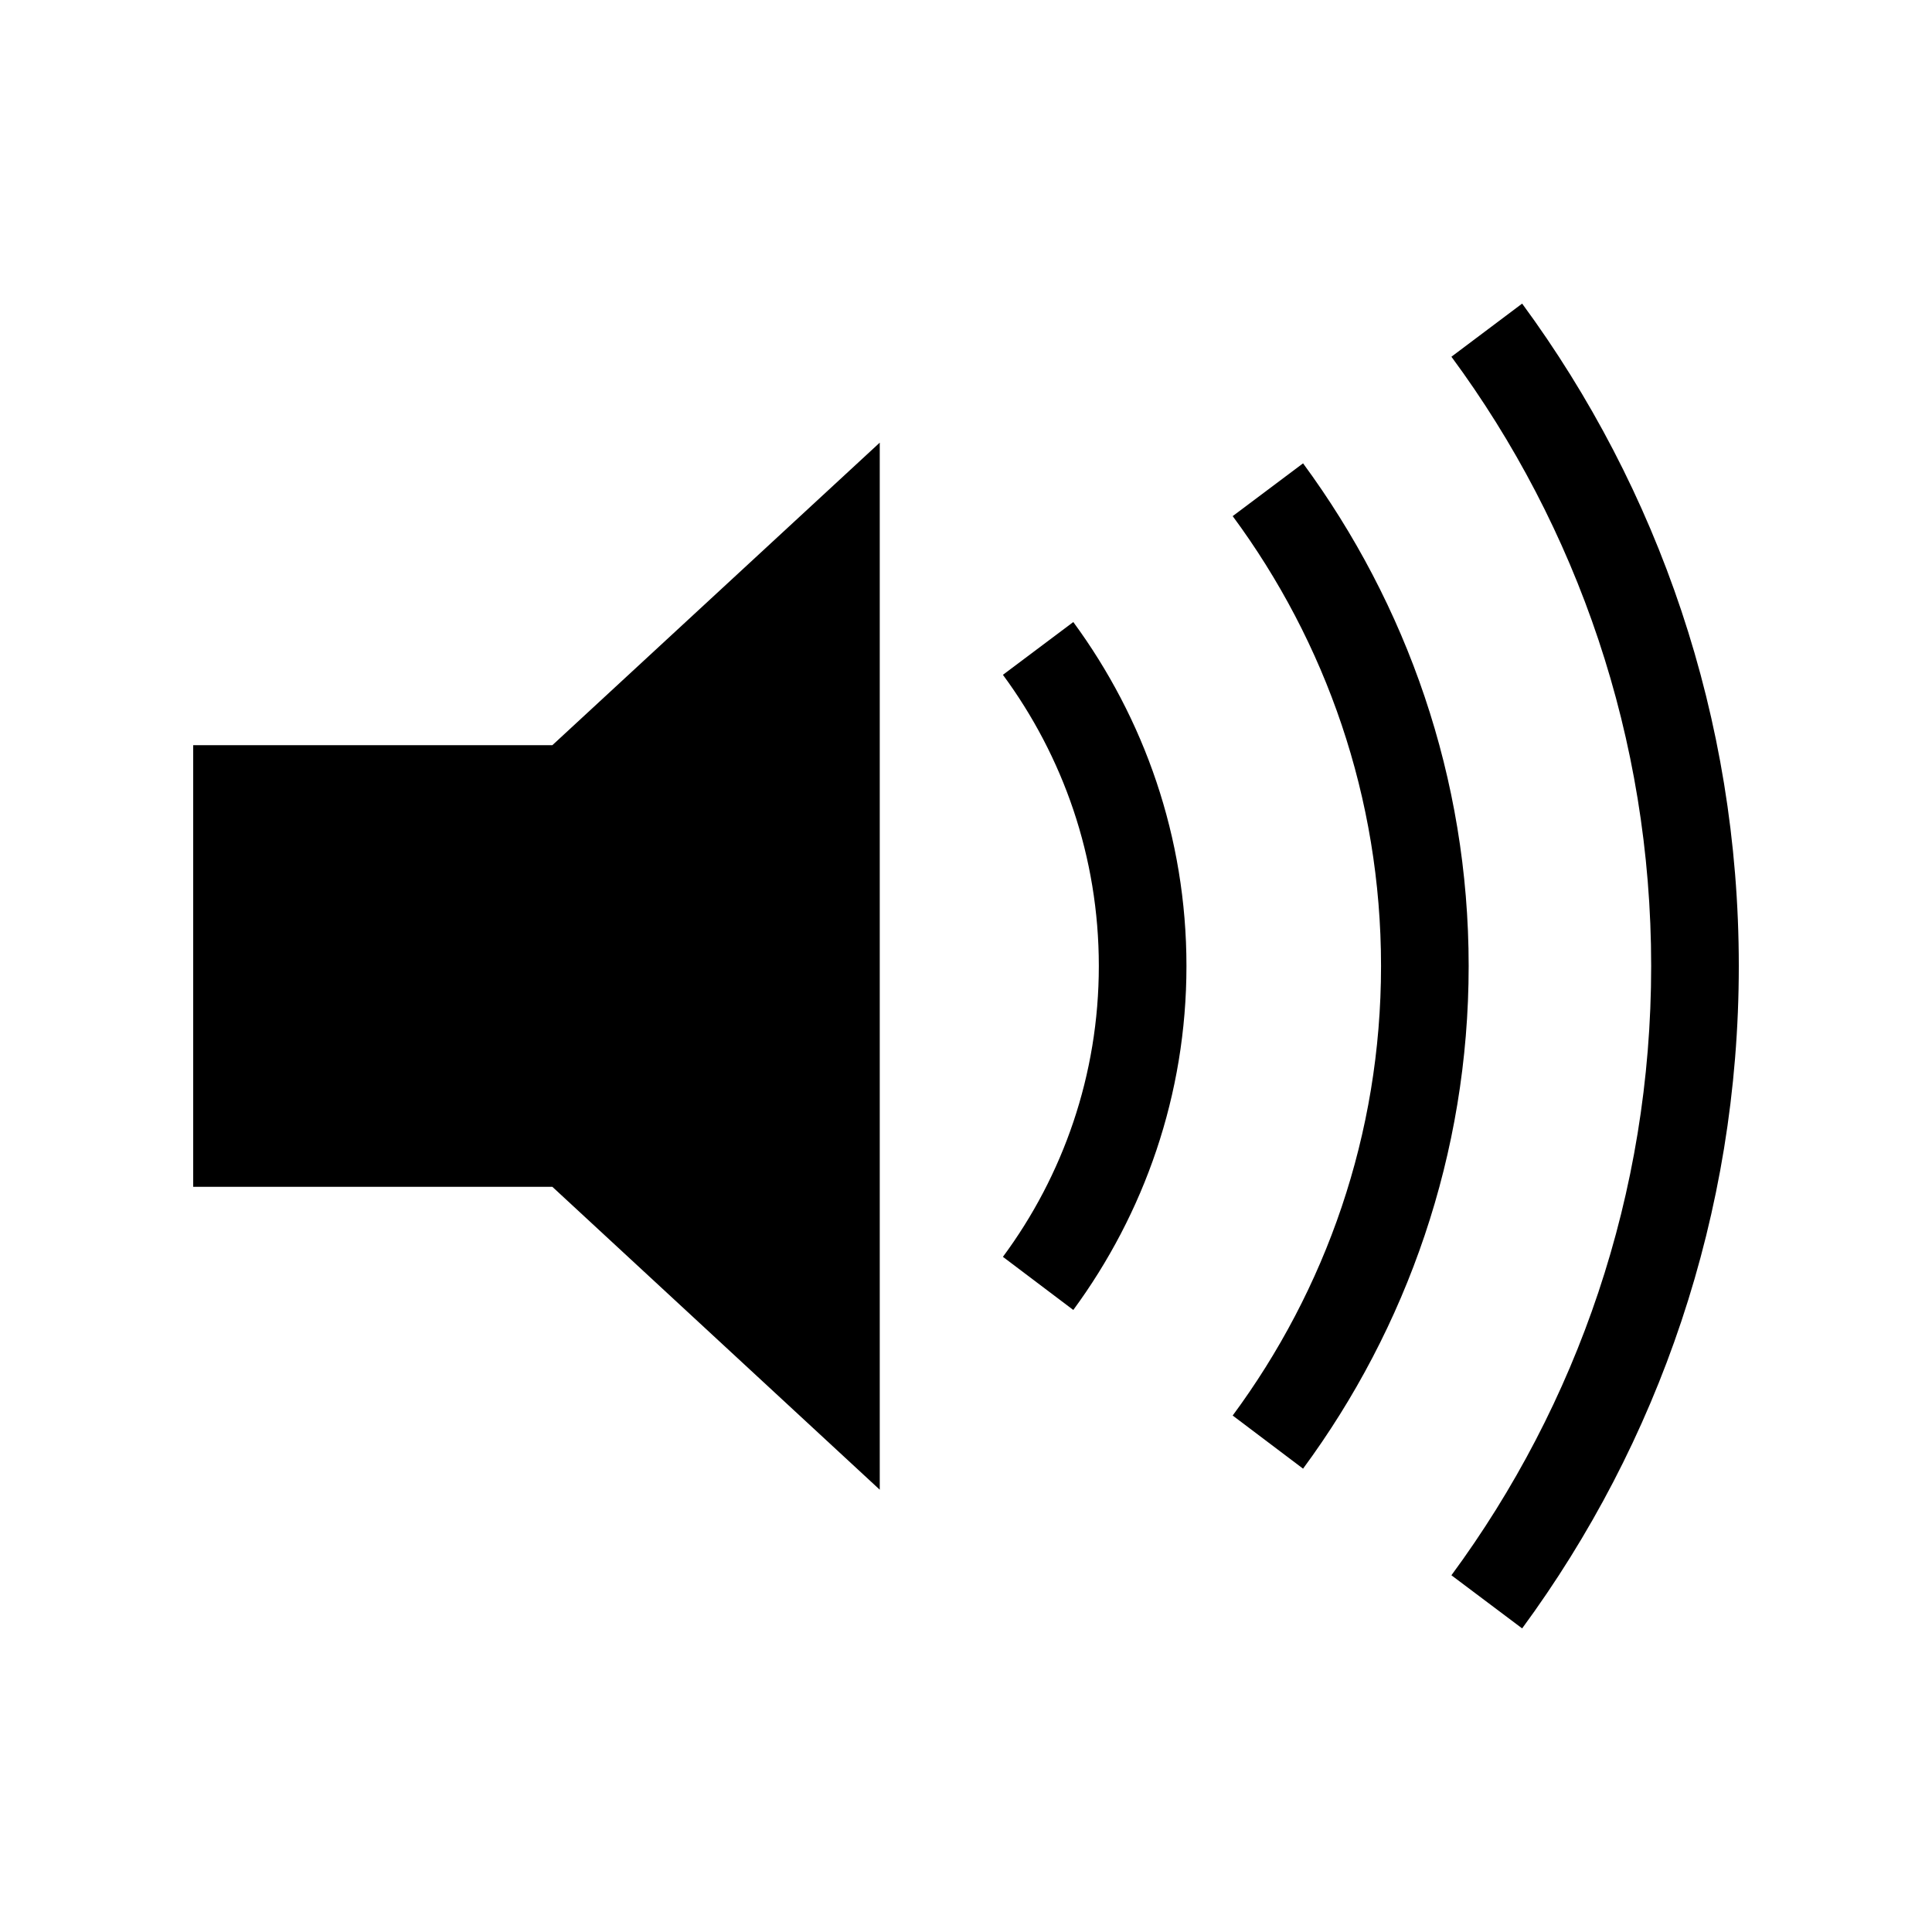
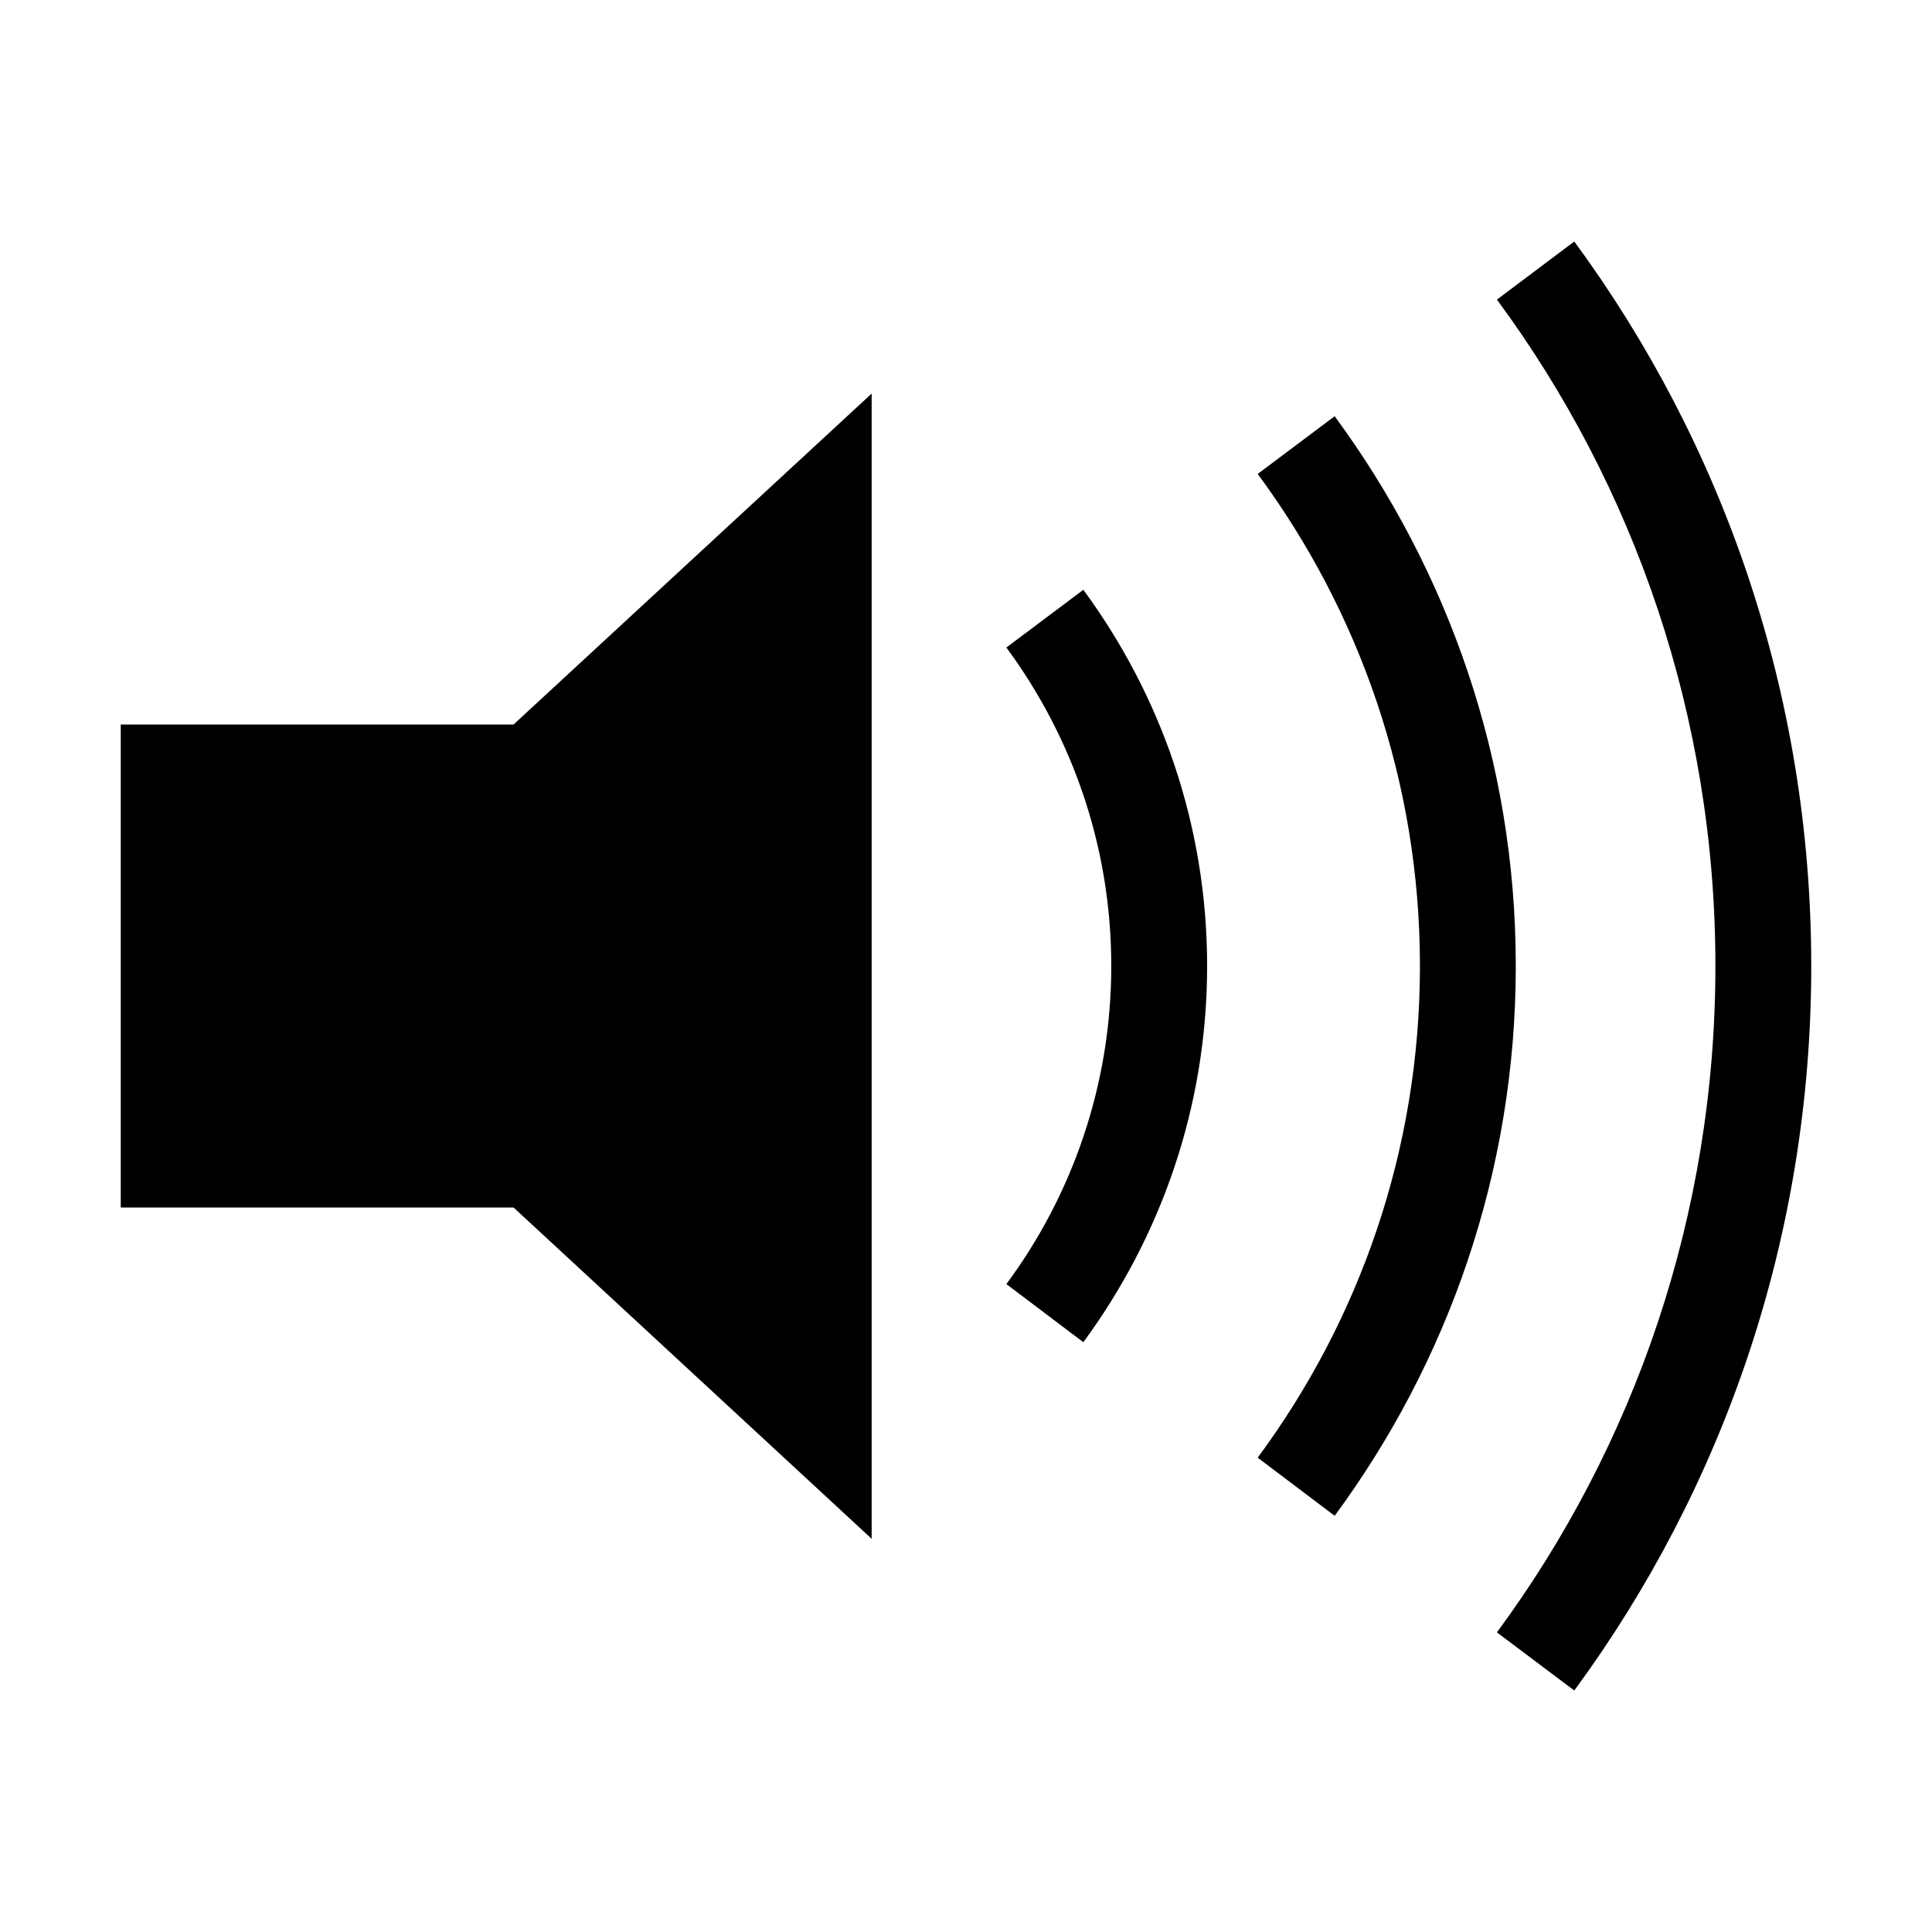
- <svg xmlns="http://www.w3.org/2000/svg" width="560px" height="560px" viewBox="0 0 560 560" version="1.1">
+ <svg xmlns="http://www.w3.org/2000/svg" width="512px" height="512px" viewBox="0 0 512 512" version="1.1">
  <defs />
  <g id="Page-1" stroke="none" stroke-width="1" fill="none" fill-rule="evenodd">
    <g id="volume-high" fill="#000000">
-       <g transform="translate(56, 88)" id="Group">
+       <g transform="translate(32, 64)" id="Group">
        <g>
          <path d="M199,343.8 L199,40.3 L104.1,128 L0,128 L0,256 L104.1,256 L199,343.8 Z" id="Shape" />
          <path d="M255.1,291.7 C275.6,263.8 287.9,229.4 287.9,192 C287.9,154.6 275.6,120.2 255.1,92.3 L234.7,107.6 C252.1,131.2 262.5,160.3 262.5,192 C262.5,223.6 252.1,252.8 234.7,276.3 L255.1,291.7 L255.1,291.7 Z" id="Shape" />
          <path d="M321.7,337.7 C351.7,297 369.7,246.6 369.7,192 C369.7,137.4 351.7,87.1 321.7,46.3 L301.3,61.6 C328.2,98 344.3,143.1 344.3,192 C344.3,240.9 328.2,285.9 301.3,322.3 L321.7,337.7 L321.7,337.7 Z" id="Shape" />
          <path d="M364.7,15.4 C401.1,64.7 422.6,125.9 422.6,192 C422.6,258.1 401.1,319.2 364.7,368.6 L385.2,384 C424.6,330.4 448,264 448,192 C448,120 424.6,53.6 385.2,0 L364.7,15.4 L364.7,15.4 Z" id="Shape" />
        </g>
      </g>
    </g>
  </g>
</svg>
